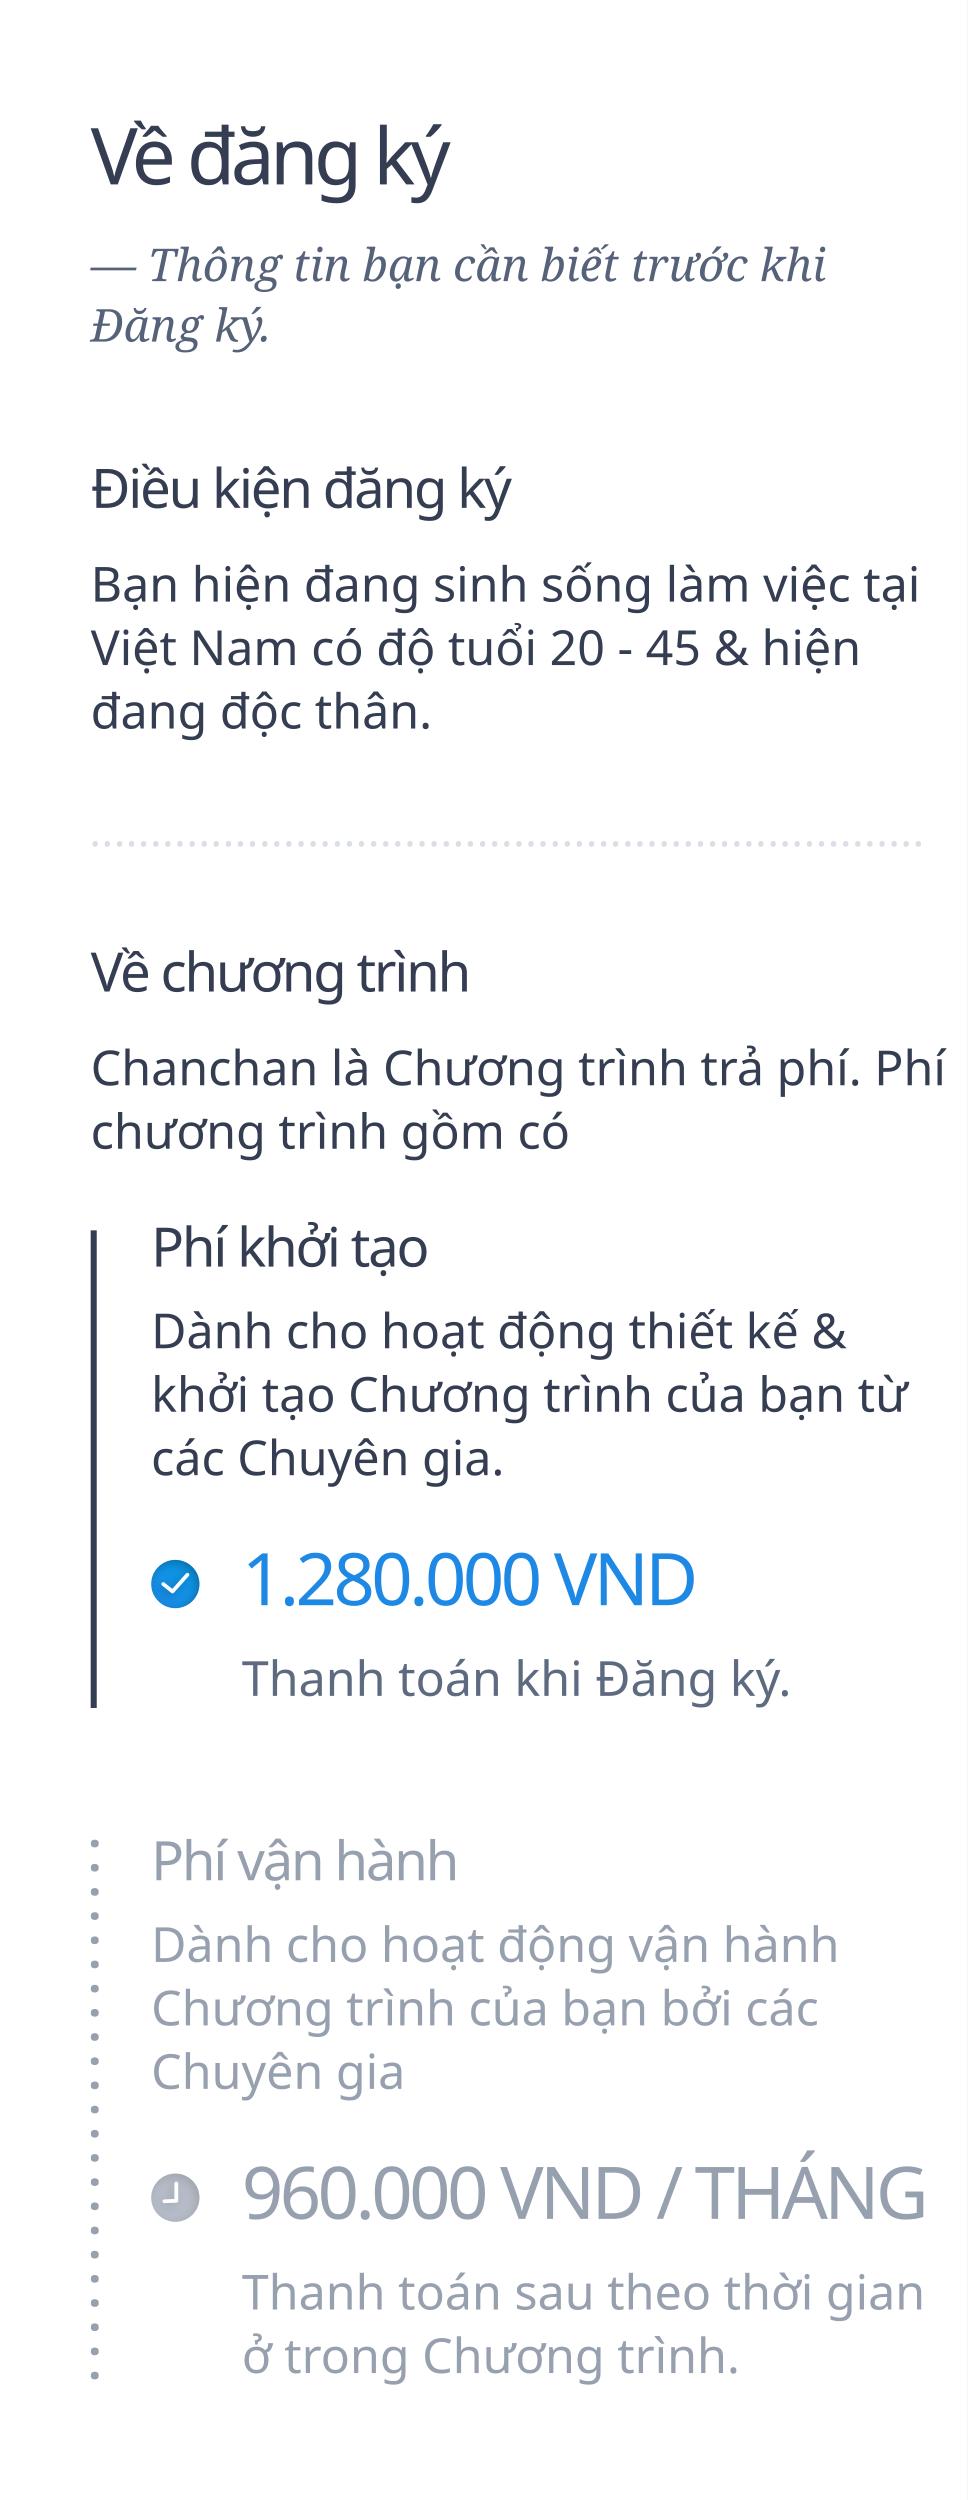
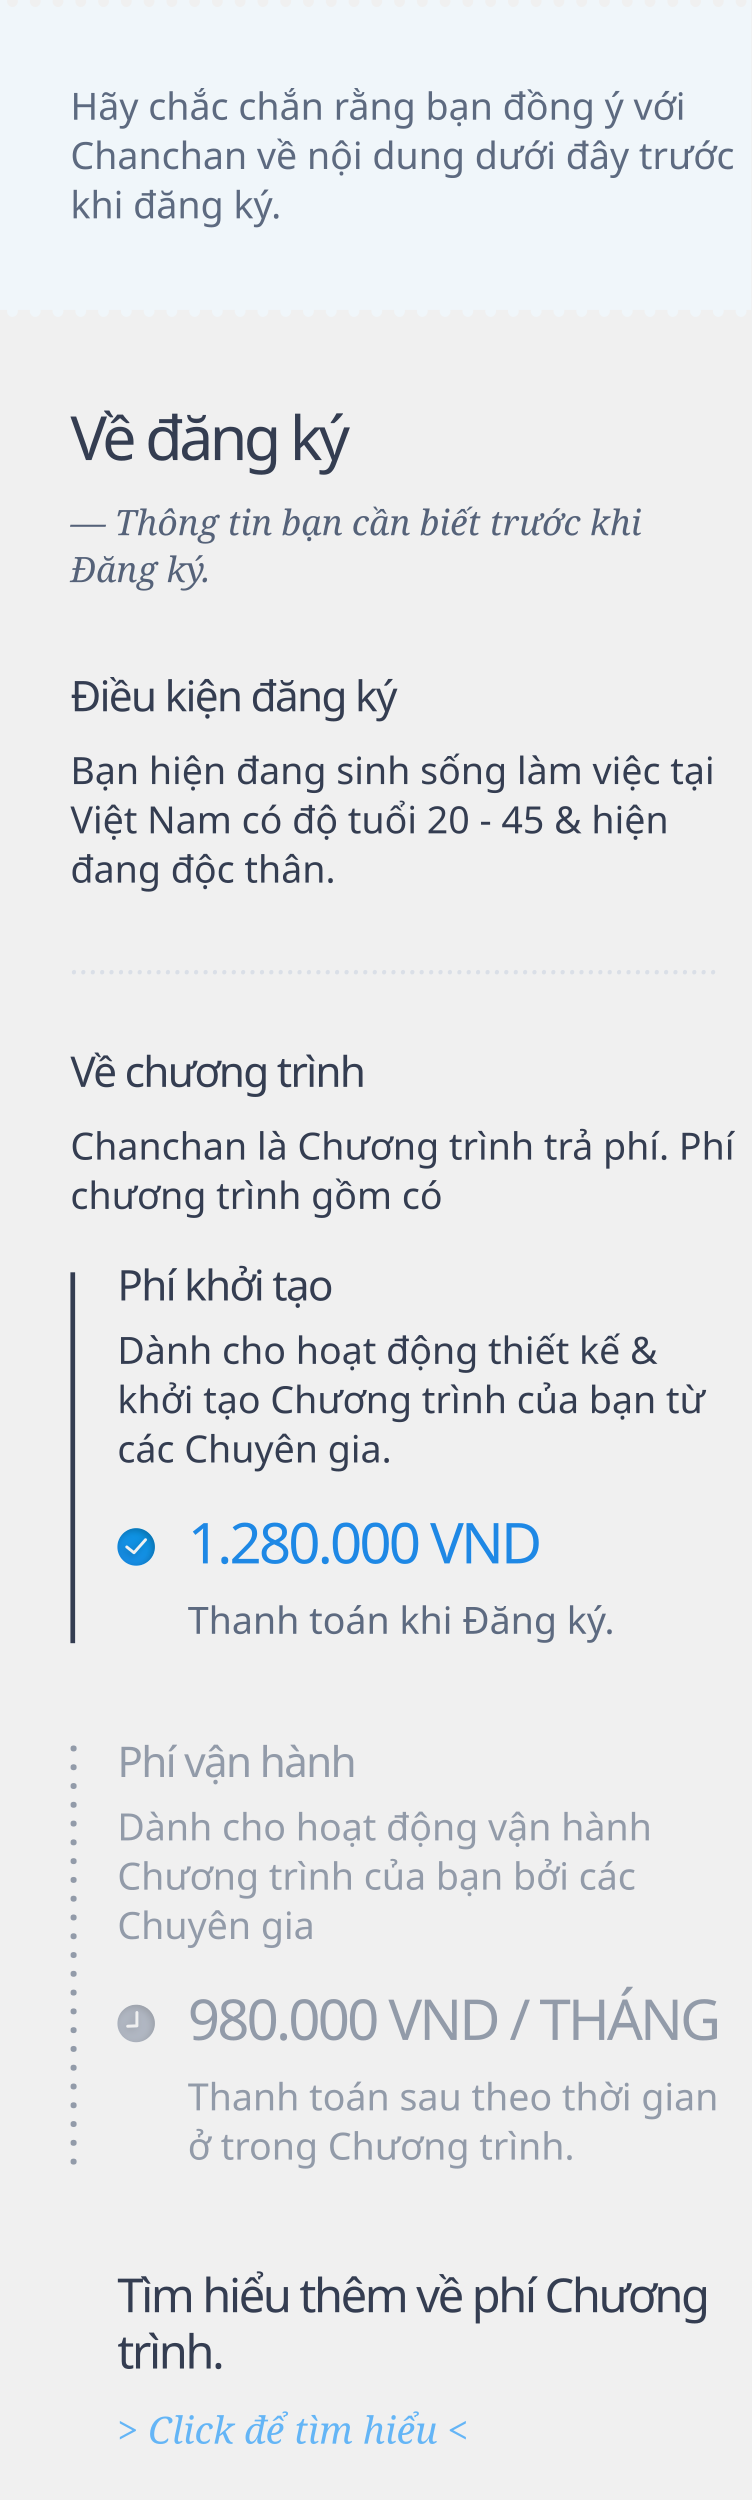
- <svg xmlns="http://www.w3.org/2000/svg" xmlns:xlink="http://www.w3.org/1999/xlink" width="320px" height="827px" viewBox="0 0 320 827" version="1.1">
+ <svg xmlns="http://www.w3.org/2000/svg" xmlns:xlink="http://www.w3.org/1999/xlink" width="320px" height="1065px" viewBox="0 0 320 1065" version="1.1">
  <defs>
    <linearGradient x1="0%" y1="129.746%" x2="112.375%" y2="-33.642%" id="linearGradient-1">
      <stop stop-color="#1E88E5" offset="0%" />
      <stop stop-color="#039BE5" offset="100%" />
    </linearGradient>
-     <path d="M58,516 C53.589,516 50,519.589 50,524 C50,528.411 53.589,532 58,532 C62.411,532 66,528.411 66,524 C66,519.589 62.411,516 58,516 Z M62.46,521.332 L57.537,526.87 C57.416,527.007 57.247,527.077 57.077,527.077 C56.942,527.077 56.806,527.033 56.692,526.942 L53.615,524.481 C53.35,524.269 53.307,523.881 53.519,523.616 C53.731,523.35 54.119,523.307 54.384,523.519 L57.005,525.616 L61.54,520.514 C61.765,520.26 62.155,520.237 62.409,520.463 C62.663,520.689 62.686,521.078 62.46,521.332 Z" id="path-2" />
+     <path d="M58,651 C53.589,651 50,654.589 50,659 C50,663.411 53.589,667 58,667 C62.411,667 66,663.411 66,659 C66,654.589 62.411,651 58,651 Z M62.46,656.332 L57.537,661.87 C57.416,662.007 57.247,662.077 57.077,662.077 C56.942,662.077 56.806,662.033 56.692,661.942 L53.615,659.481 C53.35,659.269 53.307,658.881 53.519,658.616 C53.731,658.35 54.119,658.307 54.384,658.519 L57.005,660.616 L61.54,655.514 C61.765,655.26 62.155,655.237 62.409,655.463 C62.663,655.689 62.686,656.078 62.46,656.332 Z" id="path-2" />
    <filter x="-12.5%" y="-12.5%" width="125.0%" height="125.0%" filterUnits="objectBoundingBox" id="filter-3">
      <feGaussianBlur stdDeviation="1.5" in="SourceAlpha" result="shadowBlurInner1" />
      <feOffset dx="-1" dy="1" in="shadowBlurInner1" result="shadowOffsetInner1" />
      <feComposite in="shadowOffsetInner1" in2="SourceAlpha" operator="arithmetic" k2="-1" k3="1" result="shadowInnerInner1" />
      <feColorMatrix values="0 0 0 0 0   0 0 0 0 0   0 0 0 0 0  0 0 0 0.25 0" type="matrix" in="shadowInnerInner1" />
    </filter>
-     <path d="M58,719 C53.589,719 50,722.589 50,727 C50,731.411 53.589,735 58,735 C62.411,735 66,731.411 66,727 C66,722.589 62.411,719 58,719 Z M58.936,722.354 L58.936,728.023 C58.934,728.206 58.852,728.369 58.724,728.481 C58.622,728.57 58.49,728.625 58.345,728.631 L54.408,728.792 C54.069,728.806 53.782,728.542 53.768,728.203 C53.754,727.863 54.018,727.576 54.358,727.562 L57.711,727.425 L57.711,722.354 C57.714,722.015 58.006,721.696 58.345,721.7 C58.685,721.704 58.939,722.014 58.936,722.354 Z" id="path-4" />
+     <path d="M58,854 C53.589,854 50,857.589 50,862 C50,866.411 53.589,870 58,870 C62.411,870 66,866.411 66,862 C66,857.589 62.411,854 58,854 Z M58.936,857.354 L58.936,863.023 C58.934,863.206 58.852,863.369 58.724,863.481 C58.622,863.57 58.49,863.625 58.345,863.631 L54.408,863.792 C54.069,863.806 53.782,863.542 53.768,863.203 C53.754,862.863 54.018,862.576 54.358,862.562 L57.711,862.425 L57.711,857.354 C57.714,857.015 58.006,856.696 58.345,856.7 C58.685,856.704 58.939,857.014 58.936,857.354 Z" id="path-4" />
    <filter x="-12.5%" y="-12.5%" width="125.0%" height="125.0%" filterUnits="objectBoundingBox" id="filter-5">
      <feGaussianBlur stdDeviation="1.5" in="SourceAlpha" result="shadowBlurInner1" />
      <feOffset dx="-1" dy="1" in="shadowBlurInner1" result="shadowOffsetInner1" />
      <feComposite in="shadowOffsetInner1" in2="SourceAlpha" operator="arithmetic" k2="-1" k3="1" result="shadowInnerInner1" />
      <feColorMatrix values="0 0 0 0 0   0 0 0 0 0   0 0 0 0 0  0 0 0 0.25 0" type="matrix" in="shadowInnerInner1" />
    </filter>
  </defs>
  <g id="vedangky" stroke="none" stroke-width="1" fill="none" fill-rule="evenodd">
-     <rect fill="#FFFFFF" x="0" y="0" width="320" height="827" />
    <g id="Shape">
      <use fill="url(#linearGradient-1)" fill-rule="evenodd" xlink:href="#path-2" />
      <use fill="black" fill-opacity="1" filter="url(#filter-3)" xlink:href="#path-2" />
    </g>
+     <rect id="Rectangle" fill="#F0F6FA" x="0" y="4" width="320" height="127" />
    <text id="Phí-khởi-tạo" font-family="SFCompactDisplay-Semibold, SF Compact Display" font-size="18" font-weight="500" letter-spacing="-0.72" fill="#343D51">
-       <tspan x="50" y="419">Phí khởi tạo</tspan>
+       <tspan x="50" y="554">Phí khởi tạo</tspan>
    </text>
    <text id="1.280.000-VND" font-family="Oswald-Regular_Medium, Oswald" font-size="24" font-weight="400" letter-spacing="-1.2" fill="#1E88E5">
-       <tspan x="80" y="531">1.280.000 VND</tspan>
+       <tspan x="80" y="666">1.280.000 VND</tspan>
    </text>
    <text id="Dành-cho-hoạt-động-t" font-family="SFCompactDisplay-Regular, SF Compact Display" font-size="16" font-weight="normal" line-spacing="21" fill="#343D51">
-       <tspan x="50" y="446">Dành cho hoạt động thiết kế &amp; </tspan>
-       <tspan x="50" y="467">khởi tạo Chương trình của bạn từ </tspan>
-       <tspan x="50" y="488">các Chuyên gia.</tspan>
+       <tspan x="50" y="581">Dành cho hoạt động thiết kế &amp; </tspan>
+       <tspan x="50" y="602">khởi tạo Chương trình của bạn từ </tspan>
+       <tspan x="50" y="623">các Chuyên gia. </tspan>
    </text>
-     <polygon id="Triangle" fill="#343D51" points="32 407 32 565 30 565 30 407" />
+     <polygon id="Triangle" fill="#343D51" points="32 542 32 700 30 700 30 542" />
    <text id="Thanh-toán-khi-Đăng" font-family="SFCompactDisplay-Regular, SF Compact Display" font-size="16" font-weight="normal" fill="#5D6A80">
-       <tspan x="80" y="561">Thanh toán khi Đăng ký.</tspan>
+       <tspan x="80" y="696">Thanh toán khi Đăng ký.</tspan>
    </text>
    <text id="Phí-vận-hành" opacity="0.64" font-family="SFCompactDisplay-Semibold, SF Compact Display" font-size="18" font-weight="500" letter-spacing="-0.72" fill="#5D6A80">
-       <tspan x="50" y="622">Phí vận hành</tspan>
+       <tspan x="50" y="757">Phí vận hành</tspan>
    </text>
-     <text id="960.000-VND-/-THÁNG" opacity="0.64" font-family="Oswald-Regular_Medium, Oswald" font-size="24" font-weight="400" letter-spacing="-1.2" fill="#5D6A80">
-       <tspan x="80" y="734">960.000 VND / THÁNG </tspan>
+     <text id="980.000-VND-/-THÁNG" opacity="0.64" font-family="Oswald-Regular_Medium, Oswald" font-size="24" font-weight="400" letter-spacing="-1.2" fill="#5D6A80">
+       <tspan x="80" y="869">980.000 VND / THÁNG </tspan>
    </text>
    <text id="……………………………………………………" font-family="Georgia-Italic, Georgia" font-size="14" font-style="italic" font-weight="normal" fill="#DADFE7">
-       <tspan x="30" y="280">……………………………………………………………</tspan>
+       <tspan x="30" y="415">……………………………………………………………</tspan>
    </text>
    <text id="Dành-cho-hoạt-động-v" opacity="0.64" font-family="SFCompactDisplay-Regular, SF Compact Display" font-size="16" font-weight="normal" line-spacing="21" fill="#5D6A80">
-       <tspan x="50" y="649">Dành cho hoạt động vận hành </tspan>
-       <tspan x="50" y="670">Chương trình của bạn bởi các </tspan>
-       <tspan x="50" y="691">Chuyên gia </tspan>
+       <tspan x="50" y="784">Dành cho hoạt động vận hành </tspan>
+       <tspan x="50" y="805">Chương trình của bạn bởi các </tspan>
+       <tspan x="50" y="826">Chuyên gia </tspan>
    </text>
    <text id="Thanh-toán-sau-theo" opacity="0.64" font-family="SFCompactDisplay-Regular, SF Compact Display" font-size="16" font-weight="normal" line-spacing="21" fill="#5D6A80">
-       <tspan x="80" y="764">Thanh toán sau theo thời gian </tspan>
-       <tspan x="80" y="785">ở trong Chương trình.</tspan>
+       <tspan x="80" y="899">Thanh toán sau theo thời gian </tspan>
+       <tspan x="80" y="920">ở trong Chương trình.</tspan>
    </text>
    <g id="Shape" opacity="0.64">
      <use fill="#8C96A8" fill-rule="evenodd" xlink:href="#path-4" />
      <use fill="black" fill-opacity="1" filter="url(#filter-5)" xlink:href="#path-4" />
    </g>
    <text id="Điều-kiện-đăng-ký" font-family="SFCompactDisplay-Semibold, SF Compact Display" font-size="18" font-weight="500" letter-spacing="-0.72" fill="#343D51">
-       <tspan x="30" y="168">Điều kiện đăng ký</tspan>
+       <tspan x="30" y="303">Điều kiện đăng ký</tspan>
    </text>
    <text id="Bạn-hiện-đang-sinh-s" font-family="SFCompactDisplay-Regular, SF Compact Display" font-size="16" font-weight="normal" line-spacing="21" fill="#343D51">
-       <tspan x="30" y="199">Bạn hiện đang sinh sống làm việc tại </tspan>
-       <tspan x="30" y="220">Việt Nam có độ tuổi 20 - 45 &amp; hiện </tspan>
-       <tspan x="30" y="241">đang độc thân.</tspan>
+       <tspan x="30" y="334">Bạn hiện đang sinh sống làm việc tại </tspan>
+       <tspan x="30" y="355">Việt Nam có độ tuổi 20 - 45 &amp; hiện </tspan>
+       <tspan x="30" y="376">đang độc thân.</tspan>
    </text>
    <text id=".-.-.-.-.-.-.-.-.-." opacity="0.64" font-family="Georgia-Bold, Georgia" font-size="16" font-weight="bold" line-spacing="8" fill="#5D6A80">
-       <tspan x="29" y="611">.</tspan>
-       <tspan x="29" y="619">.</tspan>
-       <tspan x="29" y="627">.</tspan>
-       <tspan x="29" y="635">.</tspan>
-       <tspan x="29" y="643">.</tspan>
-       <tspan x="29" y="651">.</tspan>
-       <tspan x="29" y="659">.</tspan>
-       <tspan x="29" y="667">.</tspan>
-       <tspan x="29" y="675">.</tspan>
-       <tspan x="29" y="683">.</tspan>
-       <tspan x="29" y="691">.</tspan>
-       <tspan x="29" y="699">.</tspan>
-       <tspan x="29" y="707">.</tspan>
-       <tspan x="29" y="715">.</tspan>
-       <tspan x="29" y="723">.</tspan>
-       <tspan x="29" y="731">.</tspan>
-       <tspan x="29" y="739">.</tspan>
-       <tspan x="29" y="747">.</tspan>
-       <tspan x="29" y="755">.</tspan>
-       <tspan x="29" y="763">.</tspan>
-       <tspan x="29" y="771">.</tspan>
-       <tspan x="29" y="779">.</tspan>
-       <tspan x="29" y="787">.</tspan>
+       <tspan x="29" y="746">.</tspan>
+       <tspan x="29" y="754">.</tspan>
+       <tspan x="29" y="762">.</tspan>
+       <tspan x="29" y="770">.</tspan>
+       <tspan x="29" y="778">.</tspan>
+       <tspan x="29" y="786">.</tspan>
+       <tspan x="29" y="794">.</tspan>
+       <tspan x="29" y="802">.</tspan>
+       <tspan x="29" y="810">.</tspan>
+       <tspan x="29" y="818">.</tspan>
+       <tspan x="29" y="826">.</tspan>
+       <tspan x="29" y="834">.</tspan>
+       <tspan x="29" y="842">.</tspan>
+       <tspan x="29" y="850">.</tspan>
+       <tspan x="29" y="858">.</tspan>
+       <tspan x="29" y="866">.</tspan>
+       <tspan x="29" y="874">.</tspan>
+       <tspan x="29" y="882">.</tspan>
+       <tspan x="29" y="890">.</tspan>
+       <tspan x="29" y="898">.</tspan>
+       <tspan x="29" y="906">.</tspan>
+       <tspan x="29" y="914">.</tspan>
+       <tspan x="29" y="922">.</tspan>
+     </text>
+     <text id="Tìm-hiểu-thêm-về-phí" font-family="SFCompactDisplay-Semibold, SF Compact Display" font-size="20" font-weight="500" letter-spacing="-1" fill="#343D51">
+       <tspan x="50" y="985">Tìm hiểu thêm về phí Chương </tspan>
+       <tspan x="50" y="1009">trình.</tspan>
+     </text>
+     <text id="&gt;-Click-để-tìm-hiểu" font-family="Georgia-Italic, Georgia" font-size="16" font-style="italic" font-weight="normal" fill="#64B5F6">
+       <tspan x="50" y="1041">&gt; Click để tìm hiểu &lt;</tspan>
    </text>
    <text id="Về-chương-trình" font-family="SFCompactDisplay-Semibold, SF Compact Display" font-size="18" font-weight="500" letter-spacing="-0.72" fill="#343D51">
-       <tspan x="30" y="328">Về chương trình</tspan>
+       <tspan x="30" y="463">Về chương trình</tspan>
    </text>
    <text id="Chanchan-là-Chương-t" font-family="SFCompactDisplay-Regular, SF Compact Display" font-size="16" font-weight="normal" line-spacing="21" fill="#343D51">
-       <tspan x="30" y="359">Chanchan là Chương trình trả phí. Phí </tspan>
-       <tspan x="30" y="380">chương trình gồm có</tspan>
+       <tspan x="30" y="494">Chanchan là Chương trình trả phí. Phí </tspan>
+       <tspan x="30" y="515">chương trình gồm có</tspan>
    </text>
    <text id="—-Thông-tin-bạn-cần" font-family="Georgia-Italic, Georgia" font-size="15" font-style="italic" font-weight="normal" line-spacing="20" fill="#556279">
-       <tspan x="30" y="93">— Thông tin bạn cần biết trước khi </tspan>
-       <tspan x="30" y="113">Đăng ký.</tspan>
+       <tspan x="30" y="228">— Thông tin bạn cần biết trước khi </tspan>
+       <tspan x="30" y="248">Đăng ký.</tspan>
    </text>
    <text id="Về-đăng-ký" font-family="SFCompactDisplay-Semibold, SF Compact Display" font-size="26" font-weight="500" letter-spacing="-1.56" fill="#343D51">
-       <tspan x="30" y="61">Về đăng ký</tspan>
+       <tspan x="30" y="196">Về đăng ký</tspan>
    </text>
+     <path d="M22.446,132 L17.264,132 C17.296,132.167 17.312,132.34 17.312,132.519 C17.312,133.212 17.08,133.798 16.616,134.279 C16.153,134.76 15.616,135 15.006,135 C14.384,135 13.844,134.756 13.386,134.269 C12.928,133.782 12.7,133.199 12.7,132.519 C12.7,132.34 12.715,132.167 12.747,132 L7.564,132 C7.596,132.167 7.612,132.34 7.612,132.519 C7.612,133.212 7.38,133.798 6.917,134.279 C6.453,134.76 5.916,135 5.306,135 C4.684,135 4.144,134.756 3.687,134.269 C3.229,133.782 3,133.199 3,132.519 C3,132.34 3.016,132.167 3.047,132 L0,132 L0,127 L320,127 L320,132 L317.953,132 C317.984,132.167 318,132.34 318,132.519 C318,133.199 317.771,133.782 317.313,134.269 C316.856,134.756 316.316,135 315.694,135 C315.072,135 314.532,134.756 314.074,134.269 C313.617,133.782 313.388,133.199 313.388,132.519 C313.388,132.34 313.404,132.167 313.435,132 L308.253,132 C308.284,132.167 308.3,132.34 308.3,132.519 C308.3,133.212 308.069,133.798 307.605,134.279 C307.141,134.76 306.605,135 305.994,135 C305.372,135 304.832,134.756 304.375,134.269 C303.917,133.782 303.688,133.199 303.688,132.519 C303.688,132.34 303.704,132.167 303.735,132 L298.553,132 C298.585,132.167 298.601,132.34 298.601,132.519 C298.601,133.212 298.369,133.798 297.905,134.279 C297.442,134.76 296.905,135 296.295,135 C295.673,135 295.133,134.756 294.675,134.269 C294.217,133.782 293.989,133.199 293.989,132.519 C293.989,132.34 294.004,132.167 294.036,132 L288.854,132 C288.885,132.167 288.901,132.34 288.901,132.519 C288.901,133.199 288.672,133.782 288.215,134.269 C287.757,134.756 287.217,135 286.595,135 C285.973,135 285.433,134.756 284.976,134.269 C284.518,133.782 284.289,133.199 284.289,132.519 C284.289,132.34 284.305,132.167 284.336,132 L279.154,132 C279.186,132.167 279.202,132.34 279.202,132.519 C279.202,133.212 278.97,133.798 278.506,134.279 C278.043,134.76 277.506,135 276.895,135 C276.273,135 275.734,134.756 275.276,134.269 C274.818,133.782 274.589,133.199 274.589,132.519 C274.589,132.34 274.605,132.167 274.637,132 L269.454,132 C269.486,132.167 269.502,132.34 269.502,132.519 C269.502,133.212 269.27,133.798 268.807,134.279 C268.343,134.76 267.806,135 267.196,135 C266.574,135 266.034,134.756 265.576,134.269 C265.119,133.782 264.89,133.199 264.89,132.519 C264.89,132.34 264.905,132.167 264.937,132 L259.755,132 C259.787,132.167 259.802,132.34 259.802,132.519 C259.802,133.199 259.573,133.782 259.116,134.269 C258.658,134.756 258.118,135 257.496,135 C256.874,135 256.334,134.756 255.877,134.269 C255.419,133.782 255.19,133.199 255.19,132.519 C255.19,132.34 255.206,132.167 255.237,132 L250.055,132 C250.087,132.167 250.103,132.34 250.103,132.519 C250.103,133.212 249.871,133.798 249.407,134.279 C248.944,134.76 248.407,135 247.797,135 C247.175,135 246.635,134.756 246.177,134.269 C245.719,133.782 245.49,133.199 245.49,132.519 C245.49,132.34 245.506,132.167 245.538,132 L240.355,132 C240.387,132.167 240.403,132.34 240.403,132.519 C240.403,133.212 240.171,133.798 239.708,134.279 C239.244,134.76 238.707,135 238.097,135 C237.475,135 236.935,134.756 236.477,134.269 C236.02,133.782 235.791,133.199 235.791,132.519 C235.791,132.34 235.807,132.167 235.838,132 L230.656,132 C230.688,132.167 230.703,132.34 230.703,132.519 C230.703,133.199 230.475,133.782 230.017,134.269 C229.559,134.756 229.019,135 228.397,135 C227.775,135 227.236,134.756 226.778,134.269 C226.32,133.782 226.091,133.199 226.091,132.519 C226.091,132.34 226.107,132.167 226.138,132 L220.956,132 C220.988,132.167 221.004,132.34 221.004,132.519 C221.004,133.212 220.772,133.798 220.308,134.279 C219.845,134.76 219.308,135 218.698,135 C218.076,135 217.536,134.756 217.078,134.269 C216.62,133.782 216.392,133.199 216.392,132.519 C216.392,132.34 216.407,132.167 216.439,132 L211.256,132 C211.288,132.167 211.304,132.34 211.304,132.519 C211.304,133.212 211.072,133.798 210.609,134.279 C210.145,134.76 209.608,135 208.998,135 C208.376,135 207.836,134.756 207.379,134.269 C206.921,133.782 206.692,133.199 206.692,132.519 C206.692,132.34 206.708,132.167 206.739,132 L201.557,132 C201.589,132.167 201.605,132.34 201.605,132.519 C201.605,133.199 201.376,133.782 200.918,134.269 C200.46,134.756 199.92,135 199.298,135 C198.676,135 198.137,134.756 197.679,134.269 C197.221,133.782 196.992,133.199 196.992,132.519 C196.992,132.34 197.008,132.167 197.04,132 L191.857,132 C191.889,132.167 191.905,132.34 191.905,132.519 C191.905,133.212 191.673,133.798 191.21,134.279 C190.746,134.76 190.209,135 189.599,135 C188.977,135 188.437,134.756 187.979,134.269 C187.522,133.782 187.293,133.199 187.293,132.519 C187.293,132.34 187.309,132.167 187.34,132 L182.158,132 C182.189,132.167 182.205,132.34 182.205,132.519 C182.205,133.212 181.974,133.798 181.51,134.279 C181.046,134.76 180.51,135 179.899,135 C179.277,135 178.737,134.756 178.28,134.269 C177.822,133.782 177.593,133.199 177.593,132.519 C177.593,132.34 177.609,132.167 177.64,132 L172.458,132 C172.49,132.167 172.506,132.34 172.506,132.519 C172.506,133.199 172.277,133.782 171.819,134.269 C171.361,134.756 170.822,135 170.2,135 C169.578,135 169.038,134.756 168.58,134.269 C168.122,133.782 167.894,133.199 167.894,132.519 C167.894,132.34 167.909,132.167 167.941,132 L162.758,132 C162.79,132.167 162.806,132.34 162.806,132.519 C162.806,133.212 162.574,133.798 162.111,134.279 C161.647,134.76 161.11,135 160.5,135 C159.878,135 159.338,134.756 158.88,134.269 C158.423,133.782 158.194,133.199 158.194,132.519 C158.194,132.34 158.21,132.167 158.241,132 L153.059,132 C153.091,132.167 153.106,132.34 153.106,132.519 C153.106,133.212 152.875,133.798 152.411,134.279 C151.948,134.76 151.411,135 150.8,135 C150.178,135 149.639,134.756 149.181,134.269 C148.723,133.782 148.494,133.199 148.494,132.519 C148.494,132.34 148.51,132.167 148.542,132 L143.36,132 C143.391,132.167 143.407,132.34 143.407,132.519 C143.407,133.199 143.178,133.782 142.72,134.269 C142.263,134.756 141.723,135 141.101,135 C140.479,135 139.939,134.756 139.481,134.269 C139.024,133.782 138.795,133.199 138.795,132.519 C138.795,132.34 138.81,132.167 138.842,132 L133.659,132 C133.691,132.167 133.707,132.34 133.707,132.519 C133.707,133.212 133.475,133.798 133.012,134.279 C132.548,134.76 132.011,135 131.401,135 C130.779,135 130.239,134.756 129.782,134.269 C129.324,133.782 129.095,133.199 129.095,132.519 C129.095,132.34 129.111,132.167 129.142,132 L123.96,132 C123.992,132.167 124.008,132.34 124.008,132.519 C124.008,133.212 123.776,133.798 123.312,134.279 C122.849,134.76 122.312,135 121.702,135 C121.08,135 120.54,134.756 120.082,134.269 C119.624,133.782 119.395,133.199 119.395,132.519 C119.395,132.34 119.411,132.167 119.443,132 L114.261,132 C114.292,132.167 114.308,132.34 114.308,132.519 C114.308,133.199 114.079,133.782 113.621,134.269 C113.164,134.756 112.624,135 112.002,135 C111.38,135 110.84,134.756 110.382,134.269 C109.925,133.782 109.696,133.199 109.696,132.519 C109.696,132.34 109.712,132.167 109.743,132 L104.561,132 C104.592,132.167 104.608,132.34 104.608,132.519 C104.608,133.212 104.377,133.798 103.913,134.279 C103.449,134.76 102.913,135 102.302,135 C101.68,135 101.14,134.756 100.683,134.269 C100.225,133.782 99.996,133.199 99.996,132.519 C99.996,132.34 100.012,132.167 100.043,132 L94.861,132 C94.893,132.167 94.909,132.34 94.909,132.519 C94.909,133.212 94.677,133.798 94.213,134.279 C93.75,134.76 93.213,135 92.603,135 C91.981,135 91.441,134.756 90.983,134.269 C90.525,133.782 90.297,133.199 90.297,132.519 C90.297,132.34 90.312,132.167 90.344,132 L85.162,132 C85.193,132.167 85.209,132.34 85.209,132.519 C85.209,133.199 84.98,133.782 84.523,134.269 C84.065,134.756 83.525,135 82.903,135 C82.281,135 81.741,134.756 81.284,134.269 C80.826,133.782 80.597,133.199 80.597,132.519 C80.597,132.34 80.613,132.167 80.644,132 L75.462,132 C75.494,132.167 75.51,132.34 75.51,132.519 C75.51,133.212 75.278,133.798 74.814,134.279 C74.351,134.76 73.814,135 73.203,135 C72.581,135 72.042,134.756 71.584,134.269 C71.126,133.782 70.897,133.199 70.897,132.519 C70.897,132.34 70.913,132.167 70.945,132 L65.762,132 C65.794,132.167 65.81,132.34 65.81,132.519 C65.81,133.212 65.578,133.798 65.115,134.279 C64.651,134.76 64.114,135 63.504,135 C62.882,135 62.342,134.756 61.884,134.269 C61.427,133.782 61.198,133.199 61.198,132.519 C61.198,132.34 61.213,132.167 61.245,132 L56.063,132 C56.095,132.167 56.11,132.34 56.11,132.519 C56.11,133.199 55.881,133.782 55.424,134.269 C54.966,134.756 54.426,135 53.804,135 C53.182,135 52.642,134.756 52.185,134.269 C51.727,133.782 51.498,133.199 51.498,132.519 C51.498,132.34 51.514,132.167 51.545,132 L46.363,132 C46.395,132.167 46.411,132.34 46.411,132.519 C46.411,133.212 46.179,133.798 45.715,134.279 C45.252,134.76 44.715,135 44.105,135 C43.483,135 42.943,134.756 42.485,134.269 C42.027,133.782 41.798,133.199 41.798,132.519 C41.798,132.34 41.814,132.167 41.846,132 L36.663,132 C36.695,132.167 36.711,132.34 36.711,132.519 C36.711,133.212 36.479,133.798 36.016,134.279 C35.552,134.76 35.015,135 34.405,135 C33.783,135 33.243,134.756 32.785,134.269 C32.328,133.782 32.099,133.199 32.099,132.519 C32.099,132.34 32.115,132.167 32.146,132 L26.964,132 C26.996,132.167 27.011,132.34 27.011,132.519 C27.011,133.199 26.783,133.782 26.325,134.269 C25.867,134.756 25.327,135 24.705,135 C24.083,135 23.543,134.756 23.086,134.269 C22.628,133.782 22.399,133.199 22.399,132.519 C22.399,132.34 22.415,132.167 22.446,132 Z" id="Rectangle-2" fill="#F0F6FA" />
+     <text id="Hãy-chắc-chắn-rằng-b" font-family="SFCompactDisplay-Regular, SF Compact Display" font-size="16" font-weight="normal" line-spacing="21" fill="#5D6A80">
+       <tspan x="30" y="51">Hãy chắc chắn rằng bạn đồng ý với </tspan>
+       <tspan x="30" y="72">Chanchan về nội dung dưới đây trước </tspan>
+       <tspan x="30" y="93">khi đăng ký.</tspan>
+     </text>
+     <path d="M3.047,1.02312603e-11 C3.016,0.167 3,0.34 3,0.519 C3,1.199 3.229,1.782 3.687,2.269 C4.144,2.756 4.684,3 5.306,3 C5.916,3 6.453,2.76 6.917,2.279 C7.38,1.798 7.612,1.212 7.612,0.519 C7.612,0.34 7.596,0.167 7.564,1.02316766e-11 L12.747,1.02318154e-11 C12.715,0.167 12.7,0.34 12.7,0.519 C12.7,1.199 12.928,1.782 13.386,2.269 C13.844,2.756 14.384,3 15.006,3 C15.616,3 16.153,2.76 16.616,2.279 C17.08,1.798 17.312,1.212 17.312,0.519 C17.312,0.34 17.296,0.167 17.264,1.02318709e-11 L22.446,1.02318154e-11 C22.415,0.167 22.399,0.34 22.399,0.519 C22.399,1.199 22.628,1.782 23.086,2.269 C23.543,2.756 24.083,3 24.705,3 C25.327,3 25.867,2.756 26.325,2.269 C26.783,1.782 27.011,1.199 27.011,0.519 C27.011,0.34 26.996,0.167 26.964,1.02316766e-11 L32.146,1.02318154e-11 C32.115,0.167 32.099,0.34 32.099,0.519 C32.099,1.199 32.328,1.782 32.785,2.269 C33.243,2.756 33.783,3 34.405,3 C35.015,3 35.552,2.76 36.016,2.279 C36.479,1.798 36.711,1.212 36.711,0.519 C36.711,0.34 36.695,0.167 36.663,1.02318709e-11 L41.846,1.02318154e-11 C41.814,0.167 41.798,0.34 41.798,0.519 C41.798,1.199 42.027,1.782 42.485,2.269 C42.943,2.756 43.483,3 44.105,3 C44.715,3 45.252,2.76 45.715,2.279 C46.179,1.798 46.411,1.212 46.411,0.519 C46.411,0.34 46.395,0.167 46.363,1.02316766e-11 L51.545,1.02318154e-11 C51.514,0.167 51.498,0.34 51.498,0.519 C51.498,1.199 51.727,1.782 52.185,2.269 C52.642,2.756 53.182,3 53.804,3 C54.426,3 54.966,2.756 55.424,2.269 C55.881,1.782 56.11,1.199 56.11,0.519 C56.11,0.34 56.095,0.167 56.063,1.02316766e-11 L61.245,1.02318154e-11 C61.213,0.167 61.198,0.34 61.198,0.519 C61.198,1.199 61.427,1.782 61.884,2.269 C62.342,2.756 62.882,3 63.504,3 C64.114,3 64.651,2.76 65.115,2.279 C65.578,1.798 65.81,1.212 65.81,0.519 C65.81,0.34 65.794,0.167 65.762,1.02318709e-11 L70.945,1.02318154e-11 C70.913,0.167 70.897,0.34 70.897,0.519 C70.897,1.199 71.126,1.782 71.584,2.269 C72.042,2.756 72.581,3 73.203,3 C73.814,3 74.351,2.76 74.814,2.279 C75.278,1.798 75.51,1.212 75.51,0.519 C75.51,0.34 75.494,0.167 75.462,1.01998965e-11 L80.644,1.02318154e-11 C80.613,0.167 80.597,0.34 80.597,0.519 C80.597,1.199 80.826,1.782 81.284,2.269 C81.741,2.756 82.281,3 82.903,3 C83.525,3 84.065,2.756 84.523,2.269 C84.98,1.782 85.209,1.199 85.209,0.519 C85.209,0.34 85.193,0.167 85.162,1.02380188e-11 L90.344,1.02318154e-11 C90.312,0.167 90.297,0.34 90.297,0.519 C90.297,1.199 90.525,1.782 90.983,2.269 C91.441,2.756 91.981,3 92.603,3 C93.213,3 93.75,2.76 94.213,2.279 C94.677,1.798 94.909,1.212 94.909,0.519 C94.909,0.34 94.893,0.167 94.861,1.02316766e-11 L100.043,1.02318154e-11 C100.012,0.167 99.996,0.34 99.996,0.519 C99.996,1.199 100.225,1.782 100.683,2.269 C101.14,2.756 101.68,3 102.302,3 C102.913,3 103.449,2.76 103.913,2.279 C104.377,1.798 104.608,1.212 104.608,0.519 C104.608,0.34 104.592,0.167 104.561,1.01998965e-11 L109.743,1.02318154e-11 C109.712,0.167 109.696,0.34 109.696,0.519 C109.696,1.199 109.925,1.782 110.382,2.269 C110.84,2.756 111.38,3 112.002,3 C112.624,3 113.164,2.756 113.621,2.269 C114.079,1.782 114.308,1.199 114.308,0.519 C114.308,0.34 114.292,0.167 114.261,1.01942205e-11 L119.443,1.02318154e-11 C119.411,0.167 119.395,0.34 119.395,0.519 C119.395,1.199 119.624,1.782 120.082,2.269 C120.54,2.756 121.08,3 121.702,3 C122.312,3 122.849,2.76 123.312,2.279 C123.776,1.798 124.008,1.212 124.008,0.519 C124.008,0.34 123.992,0.167 123.96,1.02316766e-11 L129.142,1.02318154e-11 C129.111,0.167 129.095,0.34 129.095,0.519 C129.095,1.199 129.324,1.782 129.782,2.269 C130.239,2.756 130.779,3 131.401,3 C132.011,3 132.548,2.76 133.012,2.279 C133.475,1.798 133.707,1.212 133.707,0.519 C133.707,0.34 133.691,0.167 133.659,1.02316766e-11 L138.842,1.02318154e-11 C138.81,0.167 138.795,0.34 138.795,0.519 C138.795,1.199 139.024,1.782 139.481,2.269 C139.939,2.756 140.479,3 141.101,3 C141.723,3 142.263,2.756 142.72,2.269 C143.178,1.782 143.407,1.199 143.407,0.519 C143.407,0.34 143.391,0.167 143.36,1.02318709e-11 L148.542,1.02318154e-11 C148.51,0.167 148.494,0.34 148.494,0.519 C148.494,1.199 148.723,1.782 149.181,2.269 C149.639,2.756 150.178,3 150.8,3 C151.411,3 151.948,2.76 152.411,2.279 C152.875,1.798 153.106,1.212 153.106,0.519 C153.106,0.34 153.091,0.167 153.059,1.02316766e-11 L158.241,1.02318154e-11 C158.21,0.167 158.194,0.34 158.194,0.519 C158.194,1.199 158.423,1.782 158.88,2.269 C159.338,2.756 159.878,3 160.5,3 C161.11,3 161.647,2.76 162.111,2.279 C162.574,1.798 162.806,1.212 162.806,0.519 C162.806,0.34 162.79,0.167 162.758,1.02394482e-11 L167.941,1.02318154e-11 C167.909,0.167 167.894,0.34 167.894,0.519 C167.894,1.199 168.122,1.782 168.58,2.269 C169.038,2.756 169.578,3 170.2,3 C170.822,3 171.361,2.756 171.819,2.269 C172.277,1.782 172.506,1.199 172.506,0.519 C172.506,0.34 172.49,0.167 172.458,1.02318709e-11 L177.64,1.02318154e-11 C177.609,0.167 177.593,0.34 177.593,0.519 C177.593,1.199 177.822,1.782 178.28,2.269 C178.737,2.756 179.277,3 179.899,3 C180.51,3 181.046,2.76 181.51,2.279 C181.974,1.798 182.205,1.212 182.205,0.519 C182.205,0.34 182.189,0.167 182.158,1.02318709e-11 L187.34,1.02318154e-11 C187.309,0.167 187.293,0.34 187.293,0.519 C187.293,1.199 187.522,1.782 187.979,2.269 C188.437,2.756 188.977,3 189.599,3 C190.209,3 190.746,2.76 191.21,2.279 C191.673,1.798 191.905,1.212 191.905,0.519 C191.905,0.34 191.889,0.167 191.857,1.02316766e-11 L197.04,1.02318154e-11 C197.008,0.167 196.992,0.34 196.992,0.519 C196.992,1.199 197.221,1.782 197.679,2.269 C198.137,2.756 198.676,3 199.298,3 C199.92,3 200.46,2.756 200.918,2.269 C201.376,1.782 201.605,1.199 201.605,0.519 C201.605,0.34 201.589,0.167 201.557,1.02316766e-11 L206.739,1.02318154e-11 C206.708,0.167 206.692,0.34 206.692,0.519 C206.692,1.199 206.921,1.782 207.379,2.269 C207.836,2.756 208.376,3 208.998,3 C209.608,3 210.145,2.76 210.609,2.279 C211.072,1.798 211.304,1.212 211.304,0.519 C211.304,0.34 211.288,0.167 211.256,1.01758879e-11 L216.439,1.02318154e-11 C216.407,0.167 216.392,0.34 216.392,0.519 C216.392,1.199 216.62,1.782 217.078,2.269 C217.536,2.756 218.076,3 218.698,3 C219.308,3 219.845,2.76 220.308,2.279 C220.772,1.798 221.004,1.212 221.004,0.519 C221.004,0.34 220.988,0.167 220.956,1.02318709e-11 L226.138,1.02318154e-11 C226.107,0.167 226.091,0.34 226.091,0.519 C226.091,1.199 226.32,1.782 226.778,2.269 C227.236,2.756 227.775,3 228.397,3 C229.019,3 229.559,2.756 230.017,2.269 C230.475,1.782 230.703,1.199 230.703,0.519 C230.703,0.34 230.688,0.167 230.656,1.02318709e-11 L235.838,1.02318154e-11 C235.807,0.167 235.791,0.34 235.791,0.519 C235.791,1.199 236.02,1.782 236.477,2.269 C236.935,2.756 237.475,3 238.097,3 C238.707,3 239.244,2.76 239.708,2.279 C240.171,1.798 240.403,1.212 240.403,0.519 C240.403,0.34 240.387,0.167 240.355,1.02316766e-11 L245.538,1.02318154e-11 C245.506,0.167 245.49,0.34 245.49,0.519 C245.49,1.199 245.719,1.782 246.177,2.269 C246.635,2.756 247.175,3 247.797,3 C248.407,3 248.944,2.76 249.407,2.279 C249.871,1.798 250.103,1.212 250.103,0.519 C250.103,0.34 250.087,0.167 250.055,1.02316766e-11 L255.237,1.02318154e-11 C255.206,0.167 255.19,0.34 255.19,0.519 C255.19,1.199 255.419,1.782 255.877,2.269 C256.334,2.756 256.874,3 257.496,3 C258.118,3 258.658,2.756 259.116,2.269 C259.573,1.782 259.802,1.199 259.802,0.519 C259.802,0.34 259.787,0.167 259.755,1.02487185e-11 L264.937,1.02318154e-11 C264.905,0.167 264.89,0.34 264.89,0.519 C264.89,1.199 265.119,1.782 265.576,2.269 C266.034,2.756 266.574,3 267.196,3 C267.806,3 268.343,2.76 268.807,2.279 C269.27,1.798 269.502,1.212 269.502,0.519 C269.502,0.34 269.486,0.167 269.454,1.01758879e-11 L274.637,1.02318154e-11 C274.605,0.167 274.589,0.34 274.589,0.519 C274.589,1.199 274.818,1.782 275.276,2.269 C275.734,2.756 276.273,3 276.895,3 C277.506,3 278.043,2.76 278.506,2.279 C278.97,1.798 279.202,1.212 279.202,0.519 C279.202,0.34 279.186,0.167 279.154,1.02316766e-11 L284.336,1.02318154e-11 C284.305,0.167 284.289,0.34 284.289,0.519 C284.289,1.199 284.518,1.782 284.976,2.269 C285.433,2.756 285.973,3 286.595,3 C287.217,3 287.757,2.756 288.215,2.269 C288.672,1.782 288.901,1.199 288.901,0.519 C288.901,0.34 288.885,0.167 288.854,1.00792708e-11 L294.036,1.02318154e-11 C294.004,0.167 293.989,0.34 293.989,0.519 C293.989,1.199 294.217,1.782 294.675,2.269 C295.133,2.756 295.673,3 296.295,3 C296.905,3 297.442,2.76 297.905,2.279 C298.369,1.798 298.601,1.212 298.601,0.519 C298.601,0.34 298.585,0.167 298.553,1.02318709e-11 L303.735,1.02318154e-11 C303.704,0.167 303.688,0.34 303.688,0.519 C303.688,1.199 303.917,1.782 304.375,2.269 C304.832,2.756 305.372,3 305.994,3 C306.605,3 307.141,2.76 307.605,2.279 C308.069,1.798 308.3,1.212 308.3,0.519 C308.3,0.34 308.284,0.167 308.253,1.02318709e-11 L313.435,1.02318154e-11 C313.404,0.167 313.388,0.34 313.388,0.519 C313.388,1.199 313.617,1.782 314.074,2.269 C314.532,2.756 315.072,3 315.694,3 C316.316,3 316.856,2.756 317.313,2.269 C317.771,1.782 318,1.199 318,0.519 C318,0.34 317.984,0.167 317.953,1.02318709e-11 L320,1.02318154e-11 L320,8 L0,8 L0,1.02318154e-11 L3.047,1.02318154e-11 Z" id="Rectangle-2" fill="#F0F6FA" />
  </g>
</svg>
